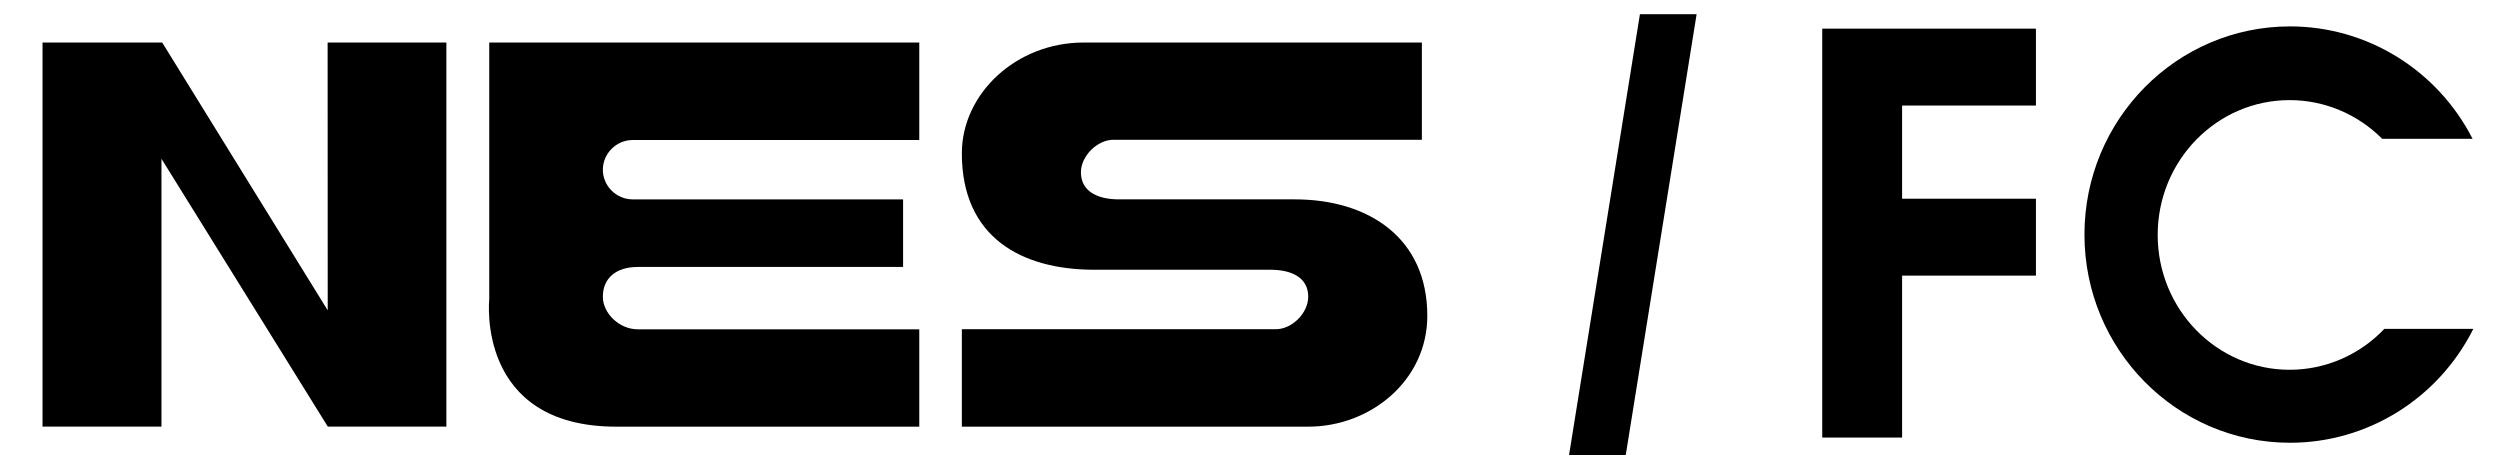
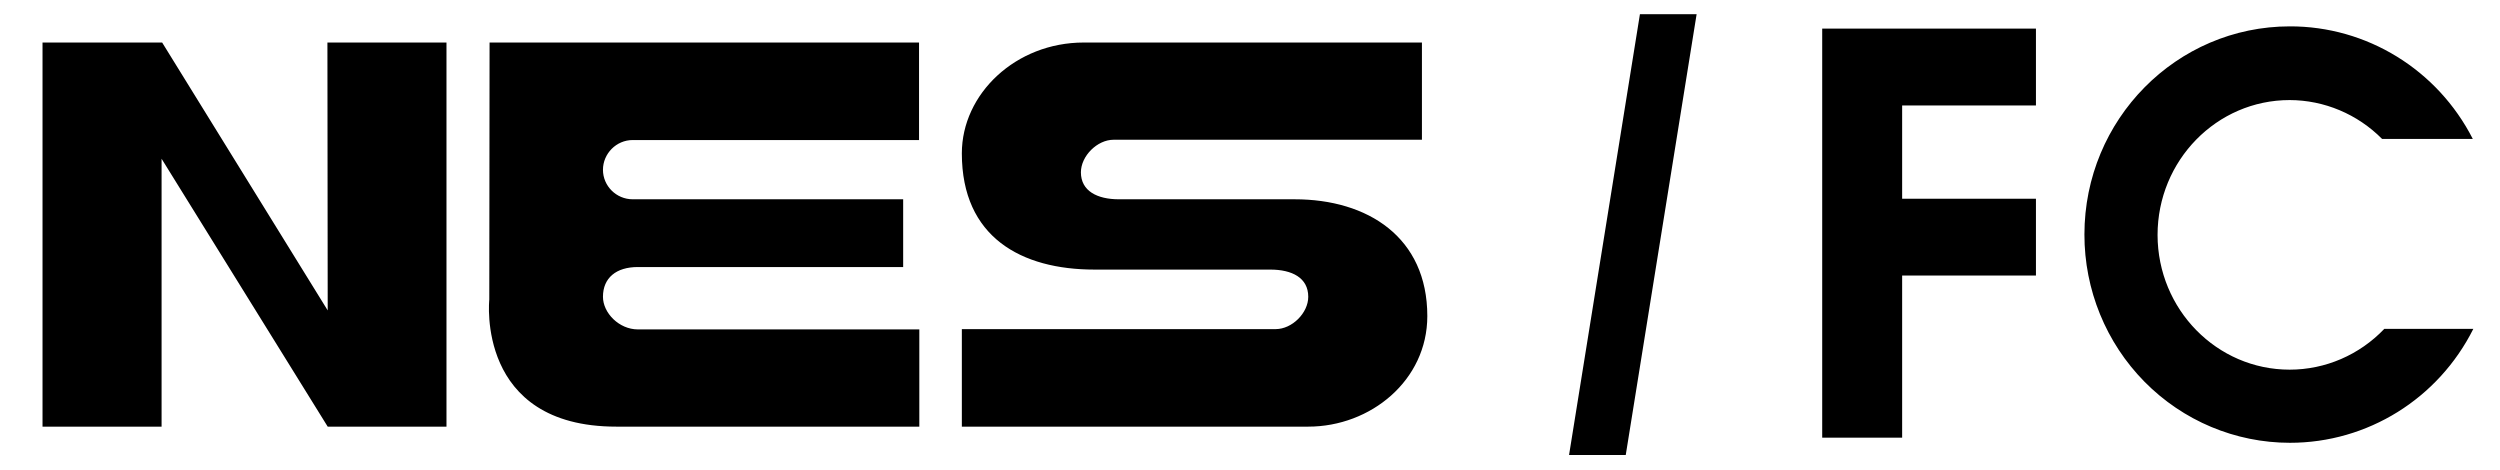
<svg xmlns="http://www.w3.org/2000/svg" viewBox="-0.5 -0.5 88.19 16.55">
-   <g transform="translate(-21.776,-6.592)">
-     <g transform="matrix(0.3698585,0,0,0.3698585,-20.42467,-36.26598)">
-       <path fill="#000" d="m 116.804,118.581 v 36.633 h 11.344 v -25.545 l 15.865,25.545 h 11.309 v -36.633 h -11.326 l 0.008,25.543 -15.787,-25.543 z" />
-     </g>
-     <g transform="translate(38.522,7.592) scale(1.7178) translate(0,-32.491)">
-       <g transform="matrix(0.4178217,0,0,0.4178217,-32.12926,-54.02947)">
-         <path fill="#000" d="m 0,0 c 0,0 -0.499,-4.687 4.683,-4.687 h 11.169 v 3.588 H 5.48 c -0.696,0 -1.292,0.6 -1.292,1.196 0,0.701 0.495,1.103 1.292,1.103 h 9.775 V 3.691 H 5.287 c -0.604,0 -1.099,0.496 -1.099,1.092 0,0.598 0.495,1.096 1.099,1.096 H 15.852 V 9.473 H 0 Z" transform="matrix(1.333333,0,0,-1.333333,76.9144,219.706)" />
-       </g>
-     </g>
-     <g transform="translate(55.206,7.592) scale(1.7188) translate(-36.555,-43.491)">
-       <g transform="matrix(0.4178217,0,0,0.4178217,-32.12926,-54.02947)">
-         <path fill="#000" d="m 0,0 h -6.484 c -0.79,0 -1.394,0.301 -1.394,0.997 0,0.602 0.604,1.198 1.197,1.198 H 4.683 v 3.583 h -12.46 c -2.495,0 -4.488,-1.891 -4.488,-4.083 0,-3.092 2.193,-4.288 4.884,-4.288 h 6.484 c 0.799,0 1.393,-0.297 1.393,-0.994 0,-0.6 -0.594,-1.197 -1.197,-1.197 h -11.564 v -3.59 H 0.496 c 2.296,0 4.387,1.7 4.387,4.084 C 4.883,-1.397 2.691,0 0,0" transform="matrix(1.333333,0,0,-1.333333,180.7397,241.1063)" />
-       </g>
-     </g>
-   </g>
-   <path fill="#000" d="M54.85,15.55 L56.85,15.55 L59.35,0 L57.35,0 Z" />
-   <g transform="translate(63.35,0) scale(0.4312257) translate(1,1)">
-     <g transform="matrix(0.2645833,0,0,0.2645833,293.0121,324.3481)">
-       <path fill="#000" d="m -1107.447,-1225.189 v 23.777 28.807 23.777 50.068 h 24.691 v -50.068 h 41.379 v -23.777 h -41.379 v -28.807 h 41.379 v -23.777 h -41.379 z" />
-       <g transform="translate(-383.711,0)">
-         <path fill="#000" d="m -579.102,-1225.883 a 63.566,64.366 0 0 0 -63.564,64.365 63.566,64.366 0 0 0 63.564,64.365 63.566,64.366 0 0 0 56.674,-35.215 h -27.51 a 40.806,41.687 0 0 1 -29.277,12.65 40.806,41.687 0 0 1 -40.807,-41.685 40.806,41.687 0 0 1 40.762,-41.688 40.806,41.687 0 0 1 0.045,0 40.806,41.687 0 0 1 28.611,11.967 h 27.945 a 63.566,64.366 0 0 0 -56.443,-34.76 z" />
-       </g>
-     </g>
-   </g>
+   <path d="M1 1v13.55h4.2V5.1l5.86 9.45h4.19V1h-4.2l.01 9.45L5.22 1zm15.76 9.07s-.48 4.48 4.48 4.48h10.69v-3.43H22c-.66 0-1.23-.58-1.23-1.15 0-.67.47-1.05 1.23-1.05h9.36V6.53h-9.54c-.58 0-1.05-.47-1.05-1.04s.47-1.05 1.05-1.05h10.1V1H16.77Zm28.41-3.54h-6.2c-.76 0-1.34-.29-1.34-.95 0-.58.58-1.15 1.15-1.15h10.88V1H37.73c-2.4 0-4.3 1.81-4.3 3.91 0 2.96 2.1 4.1 4.68 4.1h6.2c.77 0 1.34.29 1.34.96 0 .57-.57 1.14-1.15 1.14H33.43v3.44h12.22c2.2 0 4.2-1.63 4.2-3.9 0-2.78-2.1-4.12-4.68-4.12m9.68 9.02h2L59.35 0h-2ZM63.78.51v14.43h2.82V9.22h4.72V6.51H66.6V3.22h4.72V.51H66.6zm16.5-.08a7.25 7.34 0 0 0-7.25 7.34 7.25 7.34 0 0 0 7.25 7.35 7.25 7.34 0 0 0 6.47-4.02h-3.14a4.66 4.76 0 0 1-3.34 1.44 4.66 4.76 0 0 1-4.66-4.75 4.66 4.76 0 0 1 4.66-4.76 4.66 4.76 0 0 1 3.26 1.37h3.2A7.25 7.34 0 0 0 80.27.43" />
</svg>
